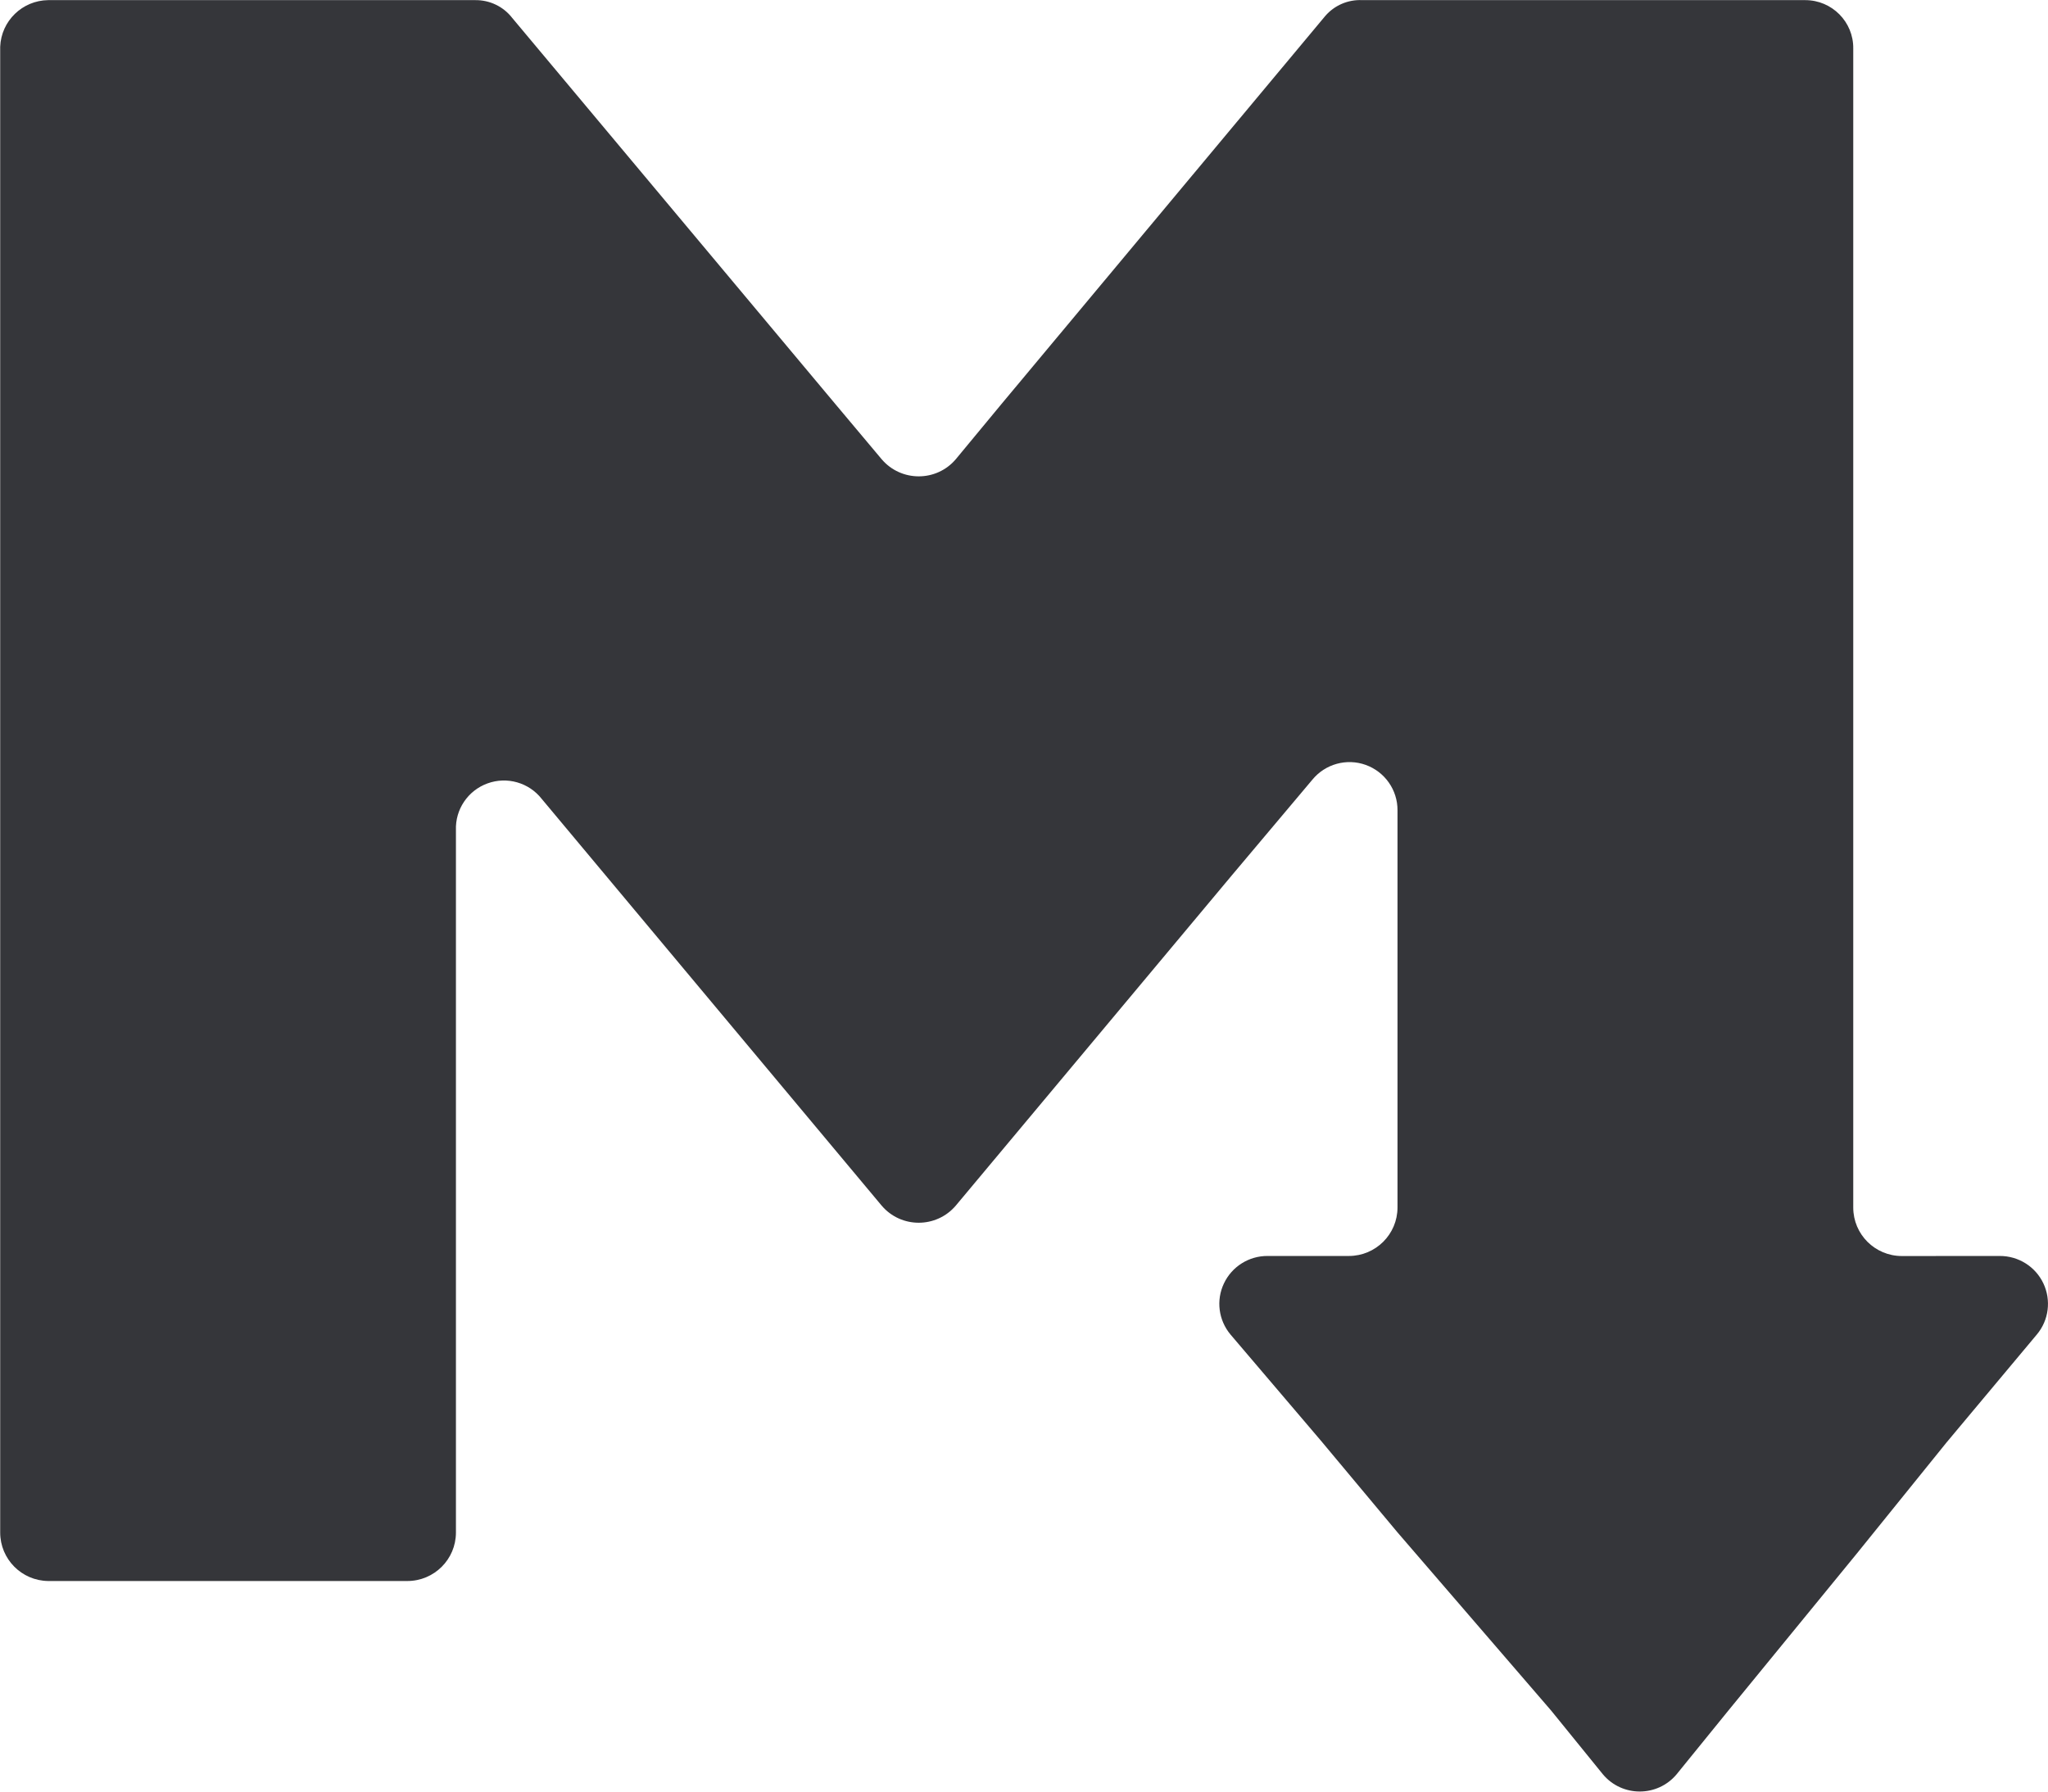
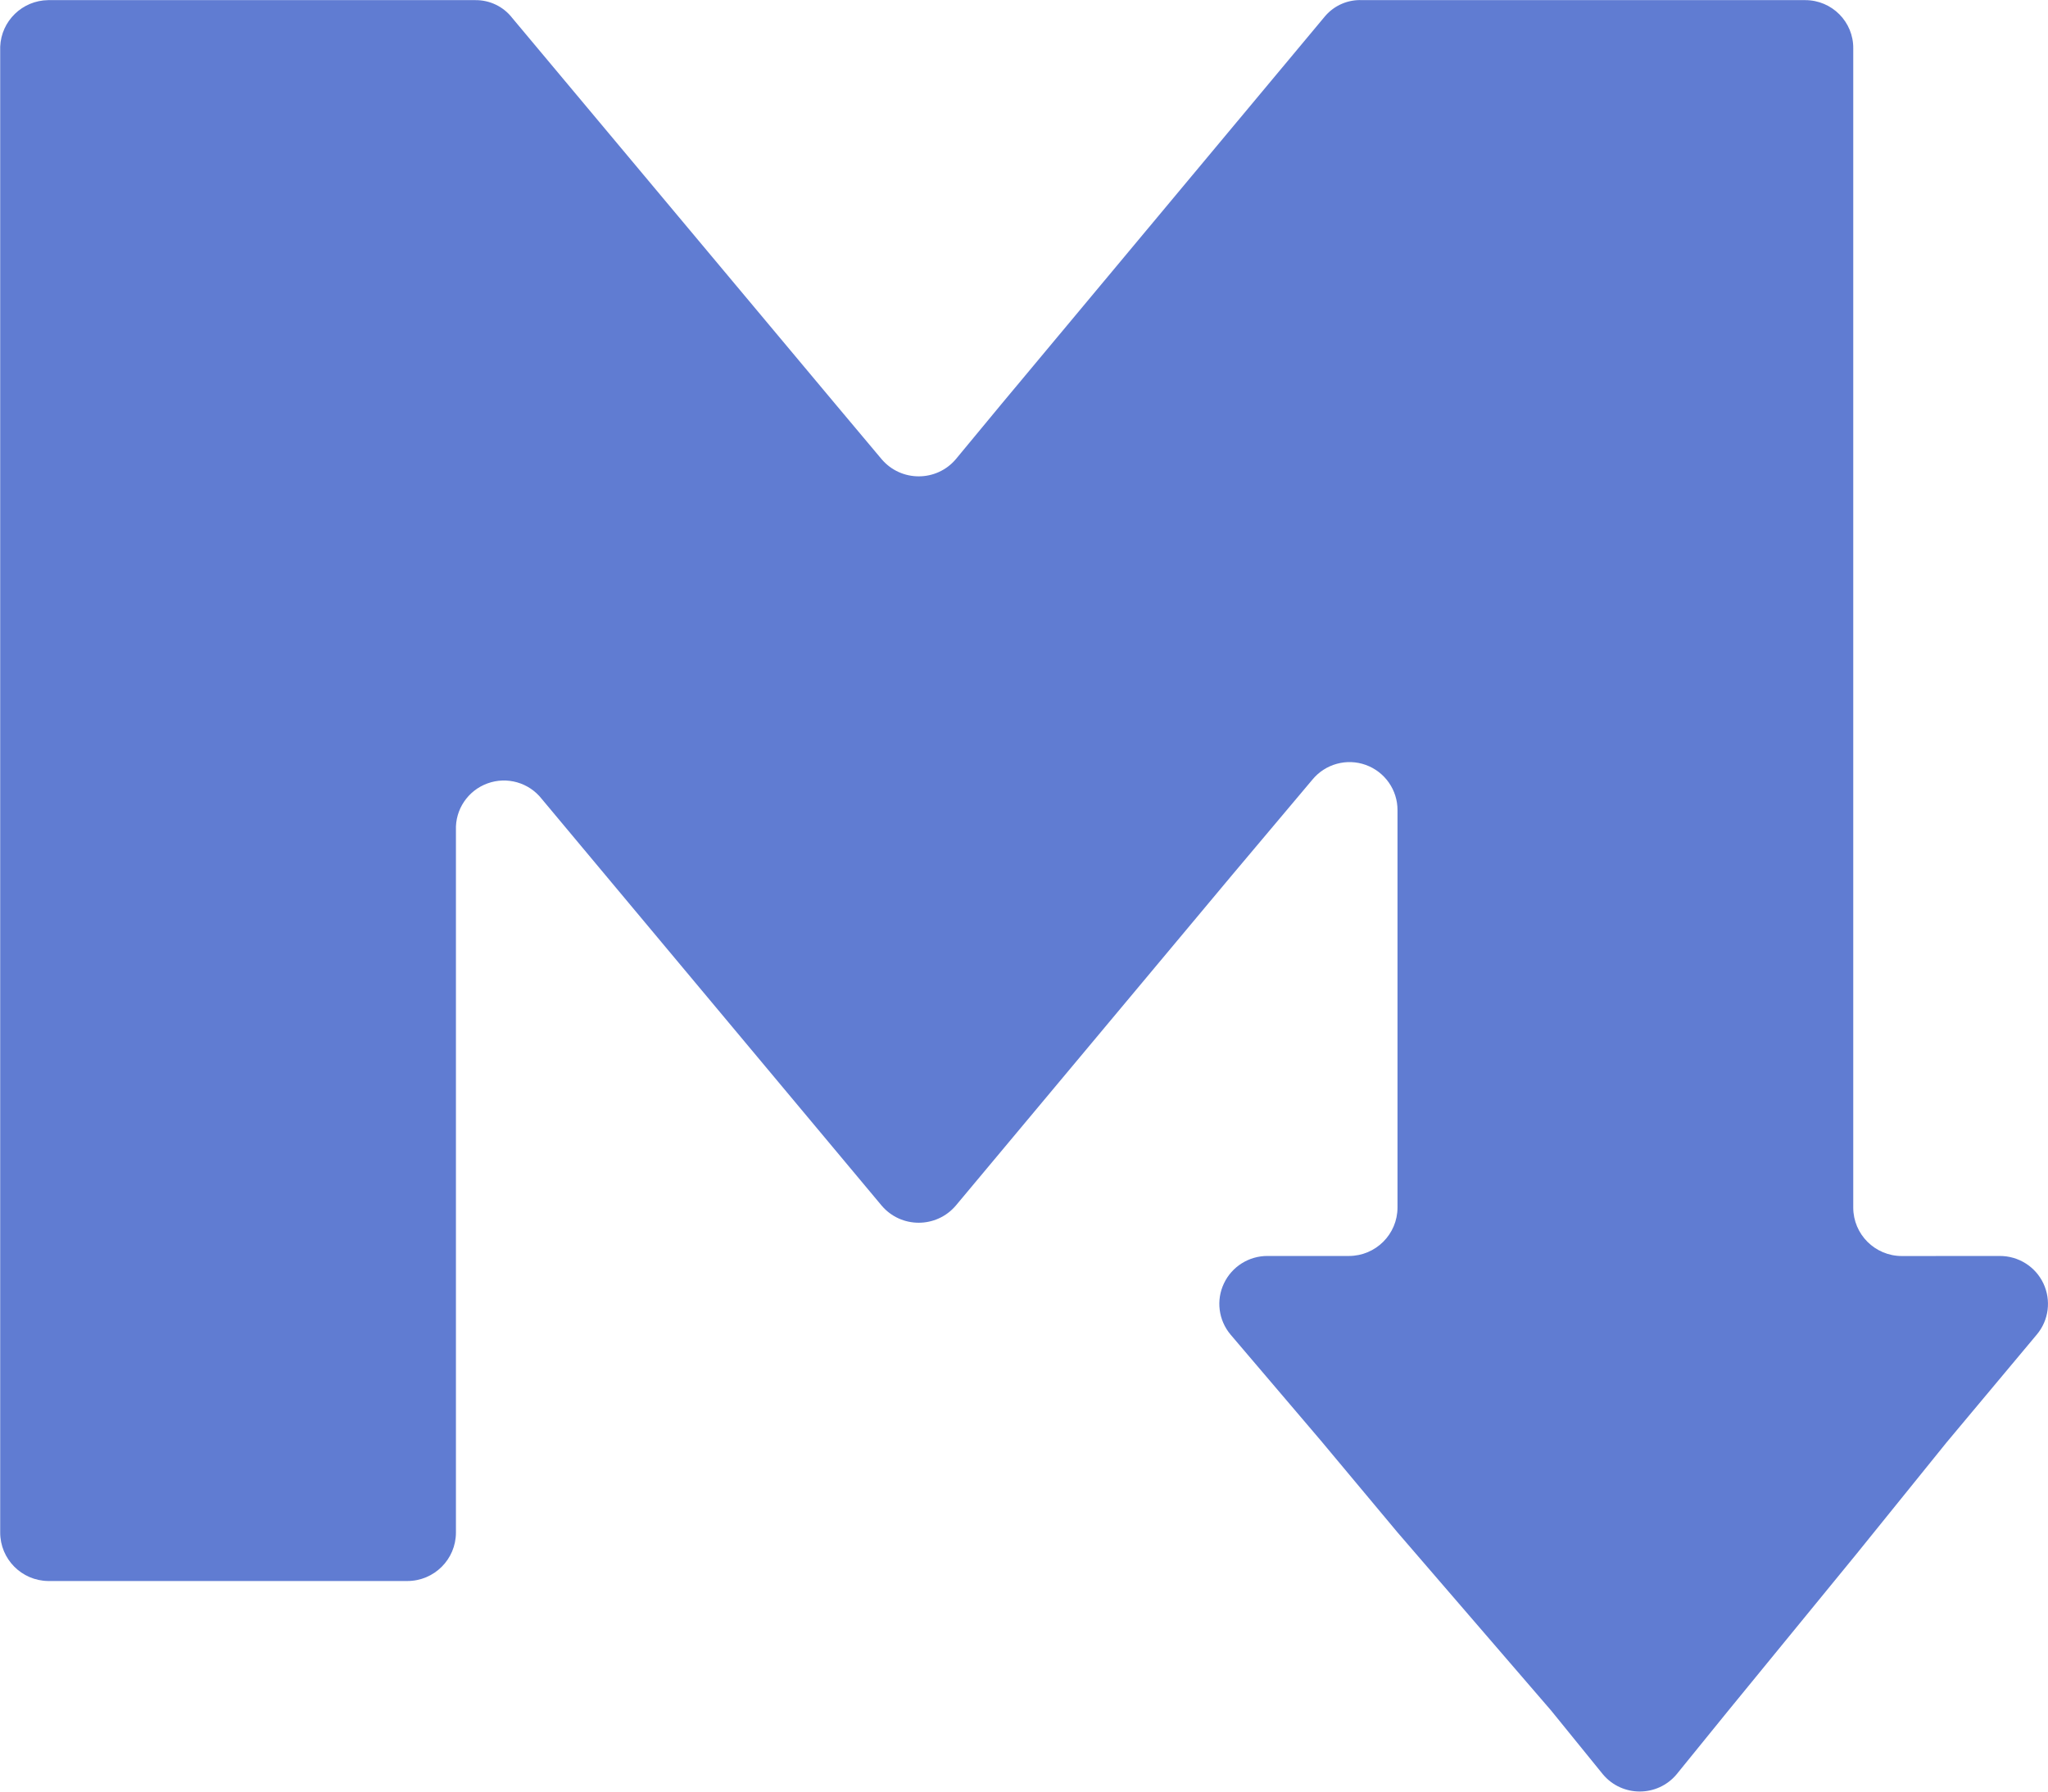
<svg xmlns="http://www.w3.org/2000/svg" fill="none" viewBox="0 0 32 28">
-   <path d="m31.246 19.629c.292-.001.558.166.682.429.124.263.085.575-.102.798l-1.41 1.686-1.41 1.746-2 2.445-.81.998c-.3.357-.85.357-1.15 0l-.81-.998-2.4-2.784-1.2-1.437-1.41-1.656c-.187-.224-.227-.535-.102-.798.124-.263.391-.431.682-.429h1.27c.42 0 .76-.34.76-.758v-6.207c.002-.317-.197-.601-.495-.709s-.633-.016-.835.23l-1.26 1.497-4.311 5.159c-.304.358-.857.358-1.16 0l-4.311-5.159-1-1.197c-.2-.255-.543-.353-.848-.241-.305.111-.504.406-.492.73v10.977c0 .419-.34.758-.76.758h-5.611c-.416-.005-.75-.343-.75-.758v-23.221c.016-.403.346-.723.75-.728h6.671c.227-.003.442.1.58.279l5.051 6.037.72.858c.304.358.857.358 1.16 0l.71-.858 5.061-6.067c.144-.168.358-.26.58-.249h6.921c.418-0.0.756.341.75.758v18.112c0 .419.34.758.76.758z" fill="#35363a" />
+   <path d="m31.246 19.629c.292-.001.558.166.682.429.124.263.085.575-.102.798l-1.41 1.686-1.41 1.746-2 2.445-.81.998c-.3.357-.85.357-1.15 0l-.81-.998-2.4-2.784-1.2-1.437-1.41-1.656c-.187-.224-.227-.535-.102-.798.124-.263.391-.431.682-.429h1.27c.42 0 .76-.34.76-.758v-6.207c.002-.317-.197-.601-.495-.709s-.633-.016-.835.23l-1.26 1.497-4.311 5.159c-.304.358-.857.358-1.16 0l-4.311-5.159-1-1.197c-.2-.255-.543-.353-.848-.241-.305.111-.504.406-.492.73v10.977c0 .419-.34.758-.76.758h-5.611c-.416-.005-.75-.343-.75-.758v-23.221c.016-.403.346-.723.75-.728h6.671c.227-.003.442.1.58.279l5.051 6.037.72.858c.304.358.857.358 1.16 0l.71-.858 5.061-6.067c.144-.168.358-.26.58-.249h6.921c.418-0.0.756.341.75.758v18.112c0 .419.34.758.76.758z" fill="#607cd2" />
</svg>
